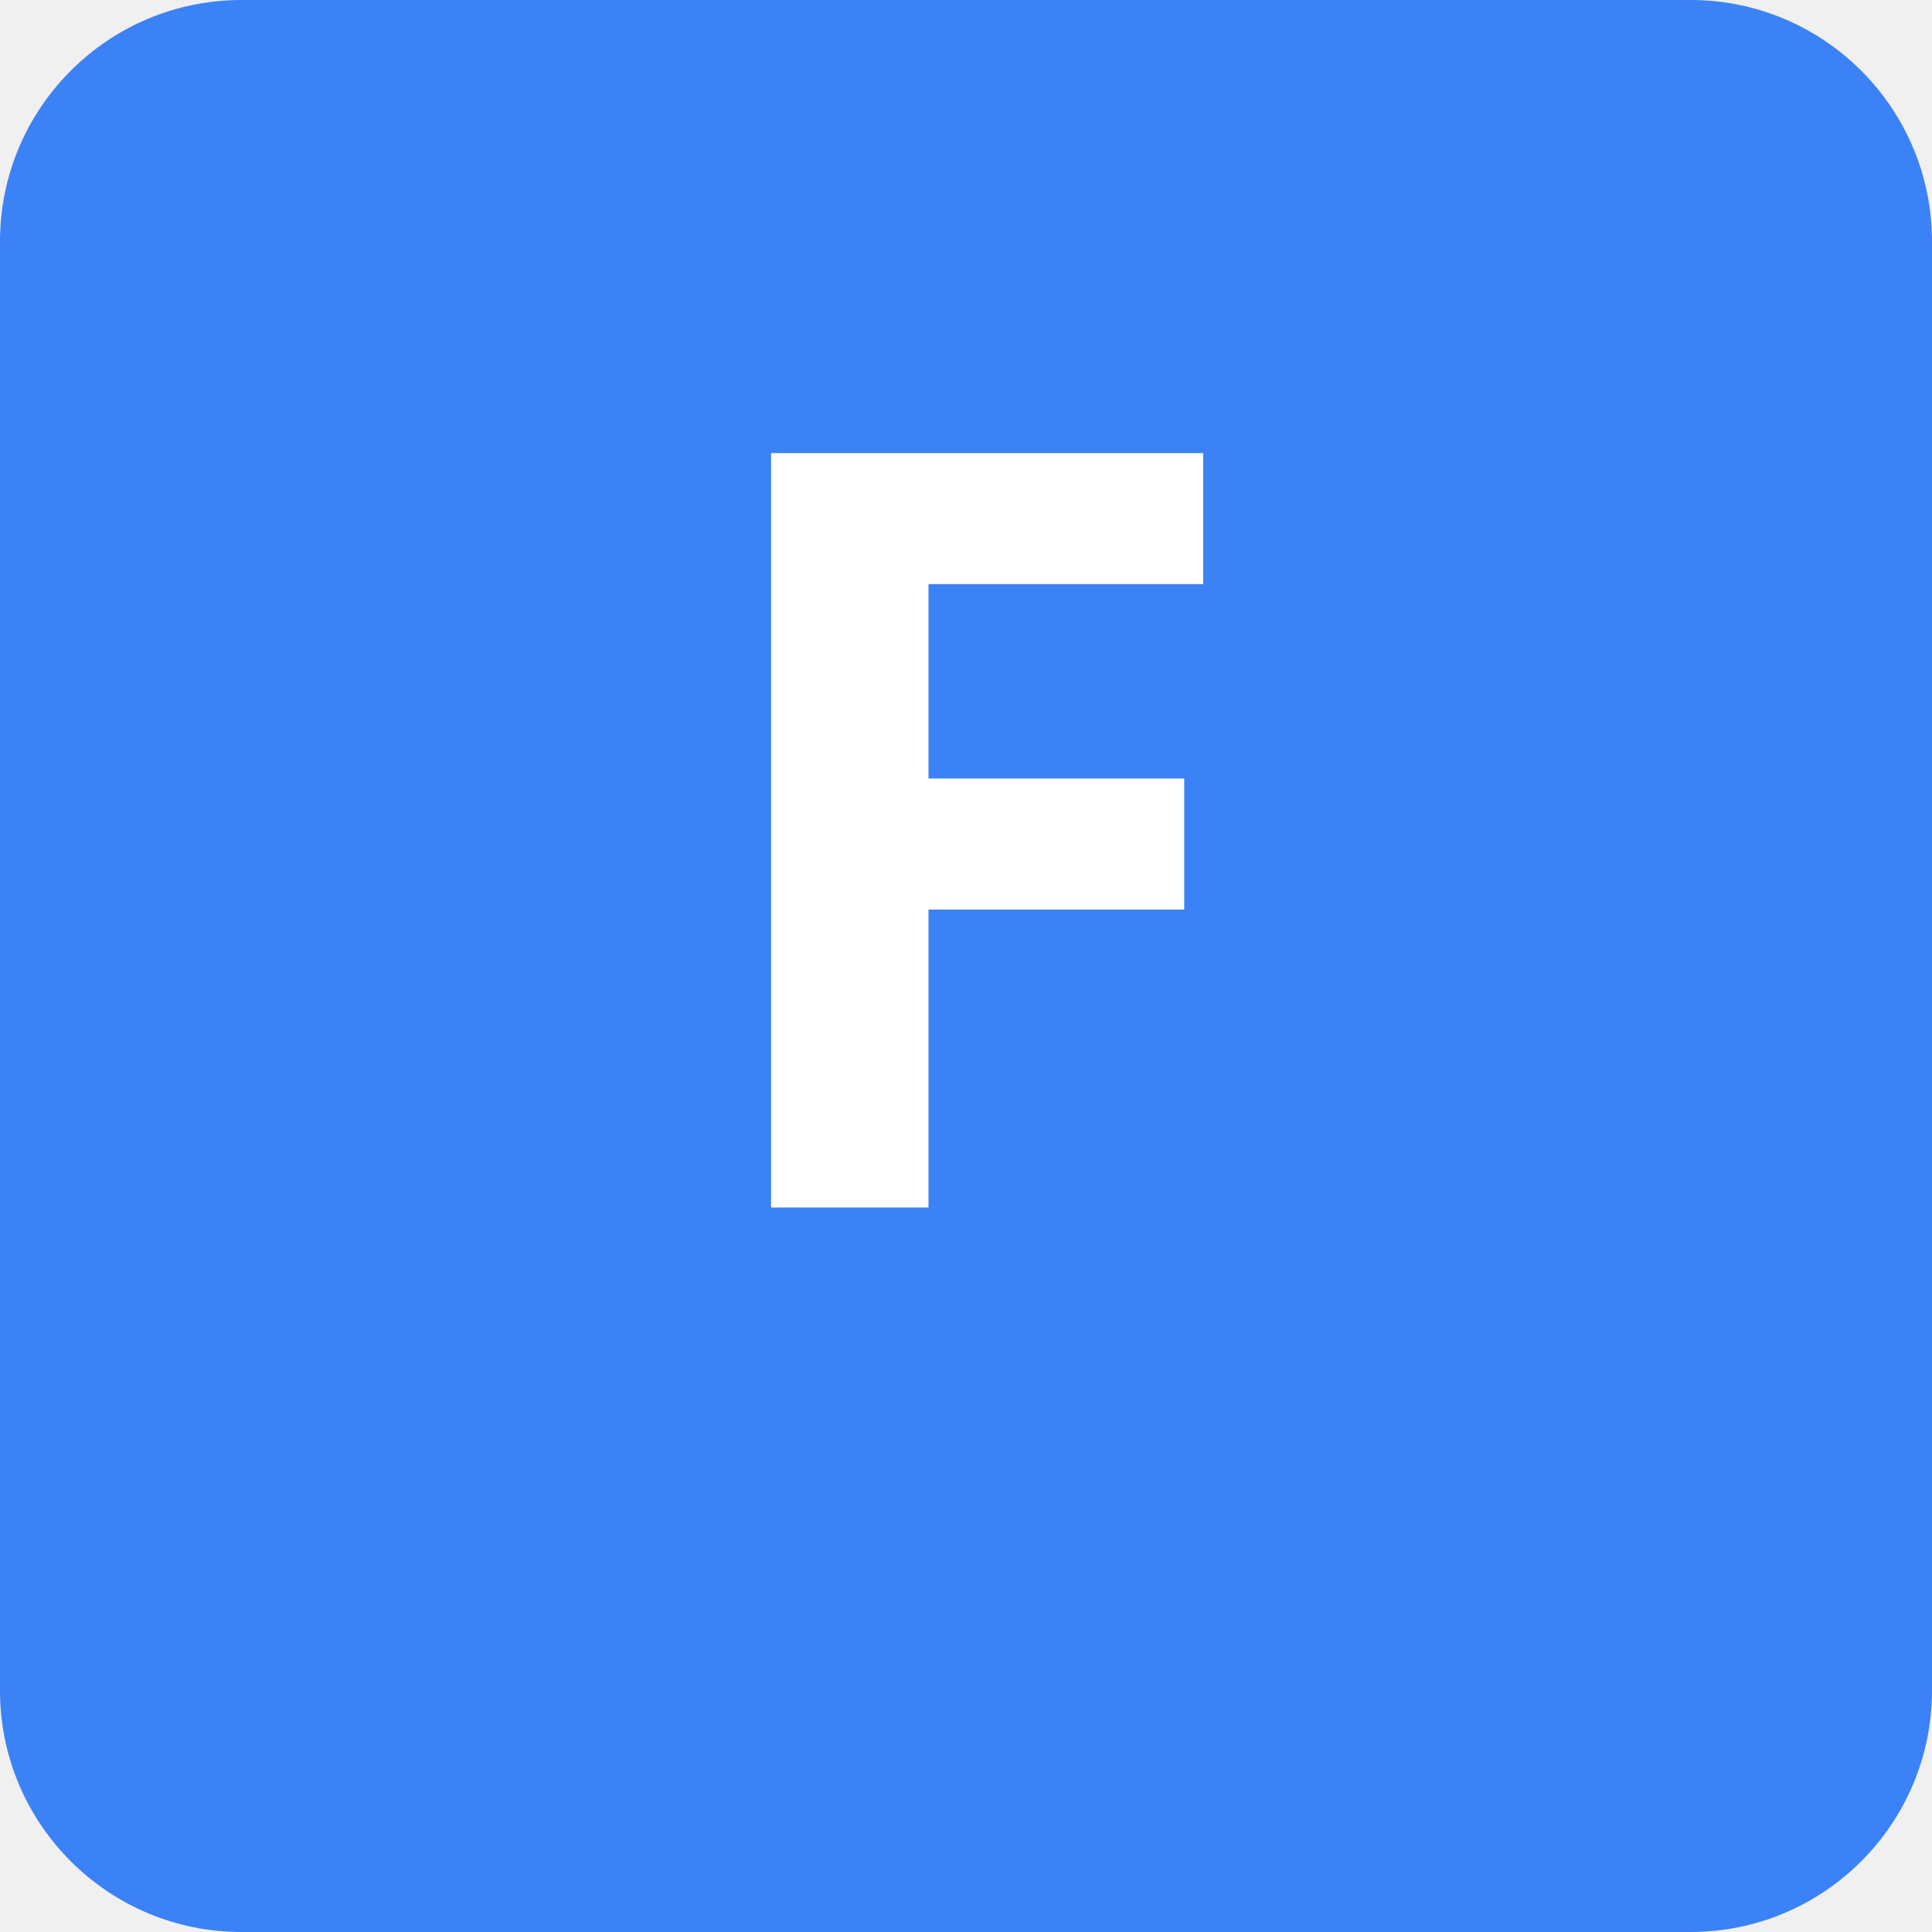
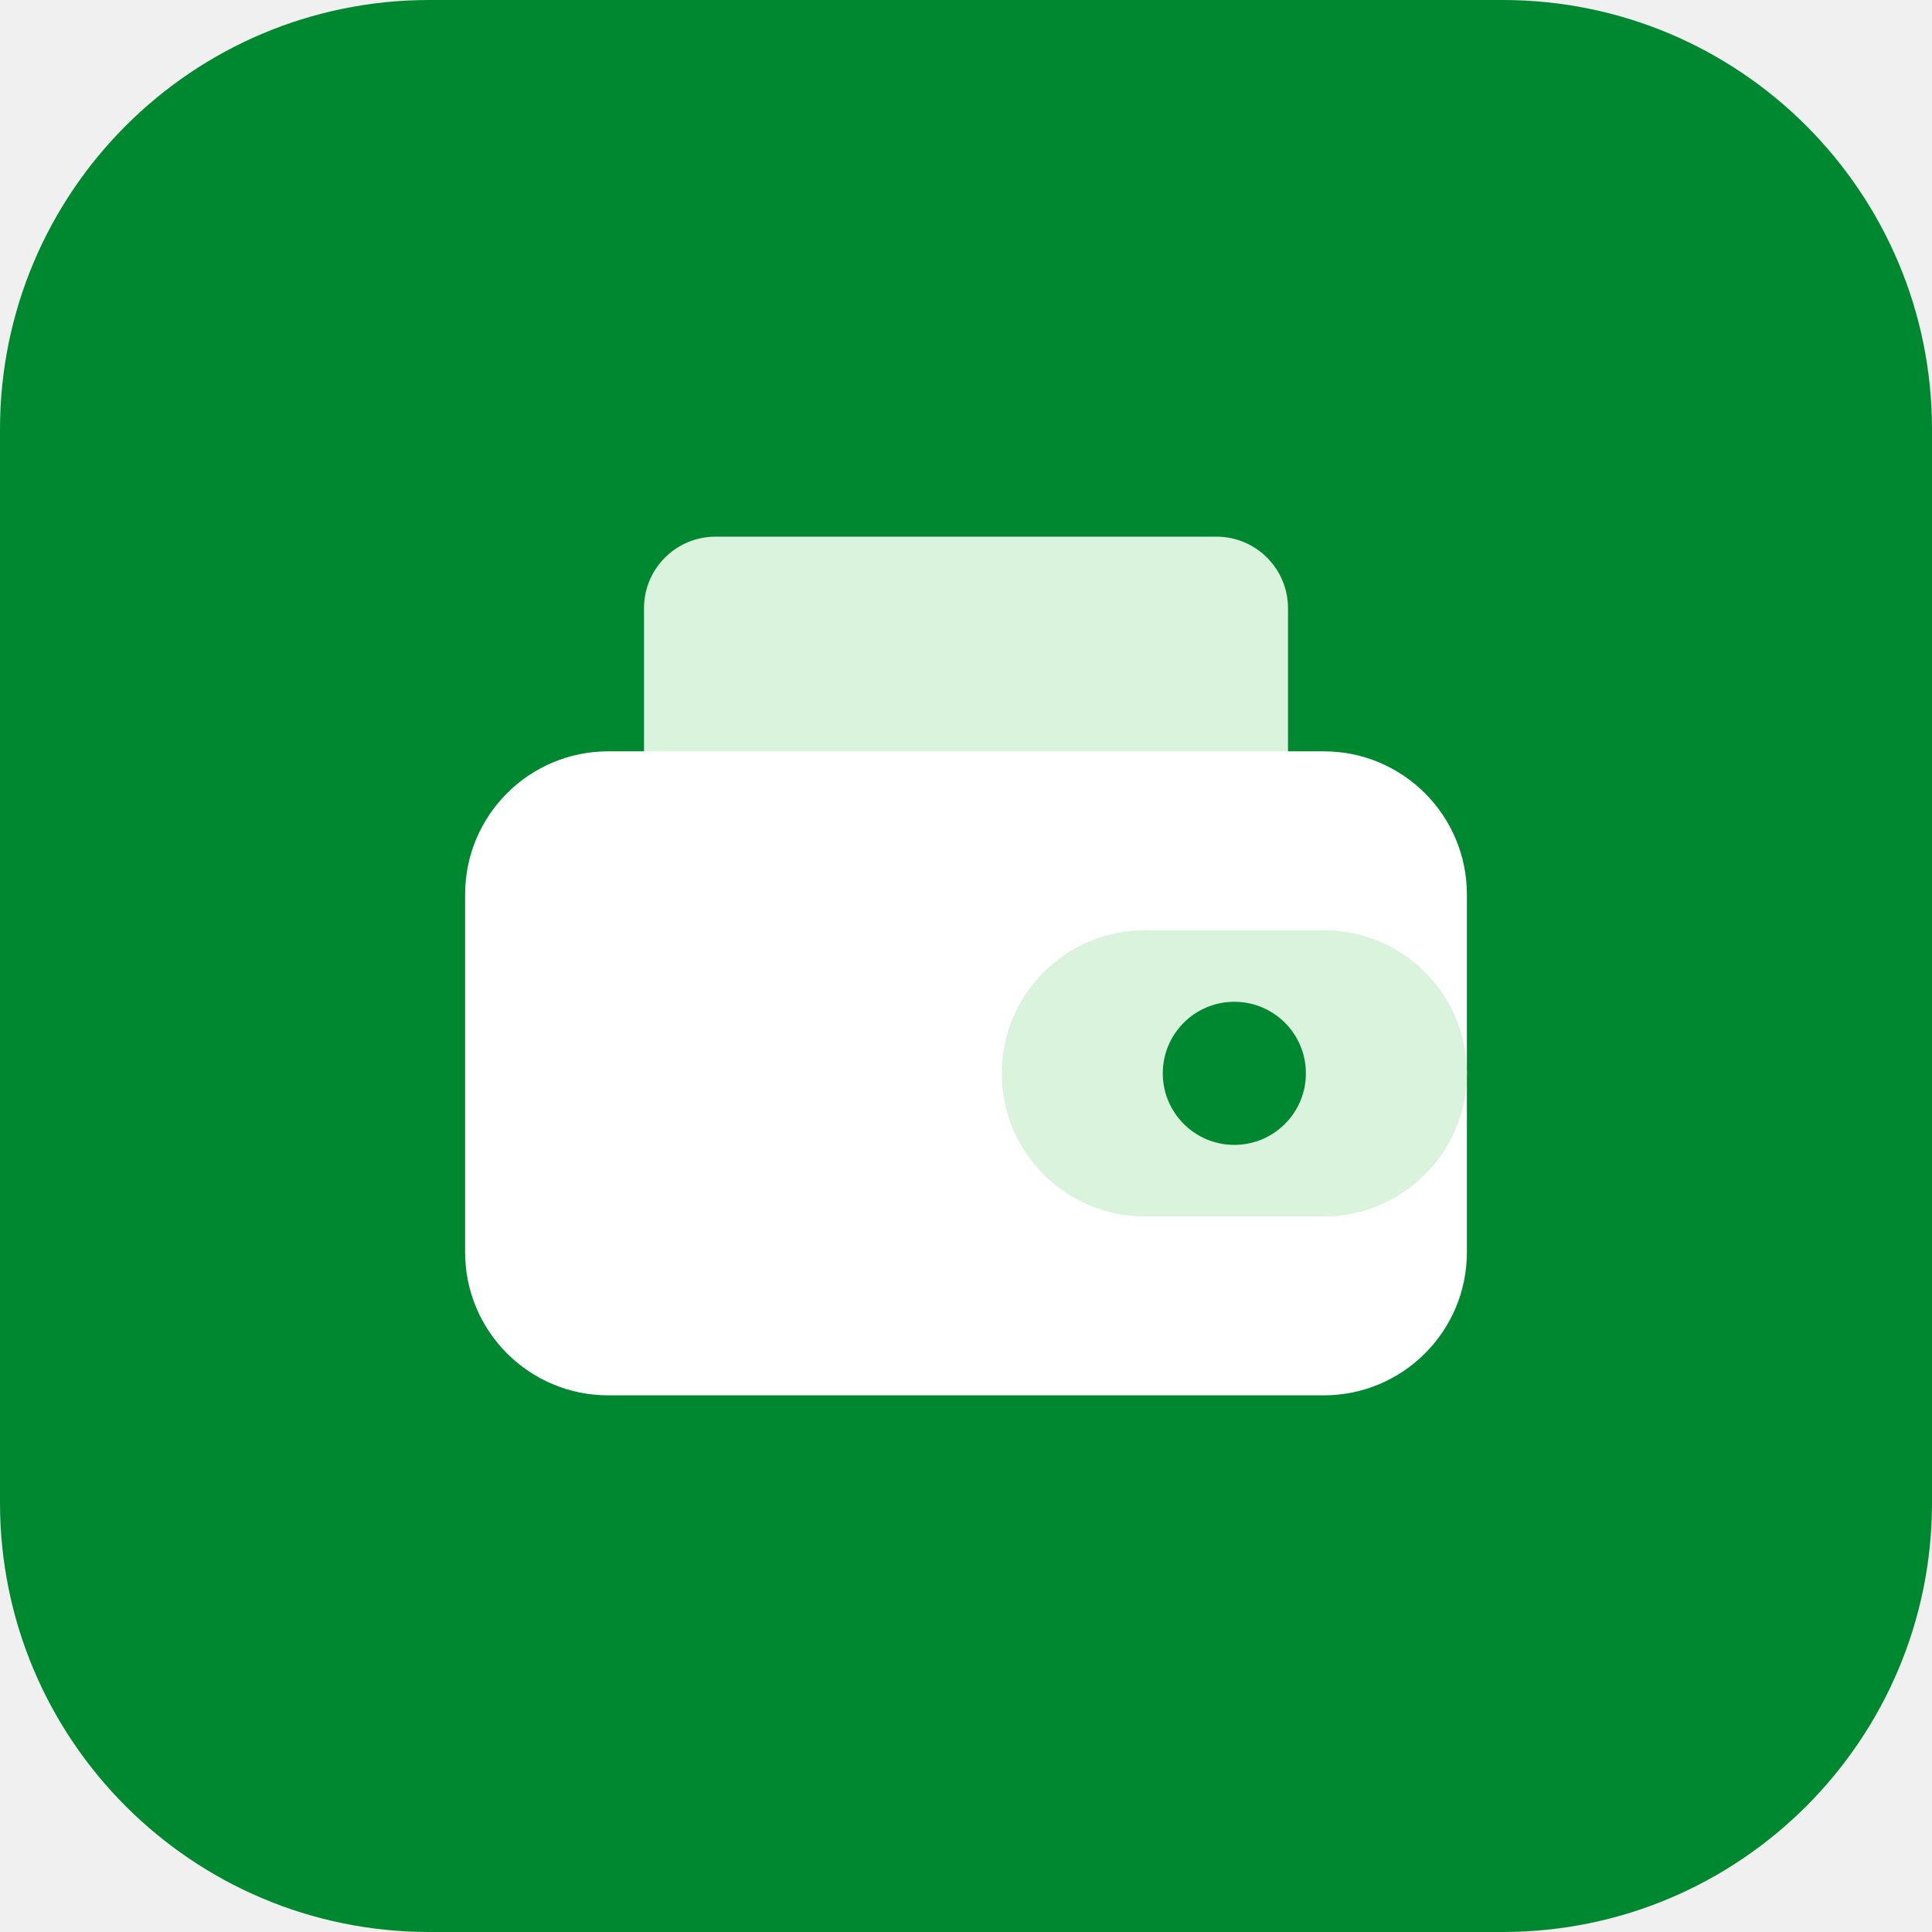
- <svg xmlns="http://www.w3.org/2000/svg" width="512" height="512" viewBox="0 0 512 512">
-   <rect width="512" height="512" rx="64" fill="#3b82f6" />
-   <text x="256" y="320" font-family="system-ui" font-size="280" font-weight="bold" fill="white" text-anchor="middle">F</text>
+ <svg xmlns="http://www.w3.org/2000/svg" width="512" height="512" viewBox="0 0 108 108">
+   <rect width="108" height="108" rx="24" fill="#008831" />
+   <path fill="#D9F3DD" d="M40,30 h28 a4,4 0 0 1 4,4 v12 a4,4 0 0 1 -4,4 h-28 a4,4 0 0 1 -4,-4 v-12 a4,4 0 0 1 4,-4 z" />
+   <path fill="#FFFFFF" d="M34,42 h40 a8,8 0 0 1 8,8 v20 a8,8 0 0 1 -8,8 h-40 a8,8 0 0 1 -8,-8 v-20 a8,8 0 0 1 8,-8 z" />
+   <path fill="#D9F3DD" d="M64,52 h10 a8,8 0 0 1 0,16 h-10 a8,8 0 0 1 0,-16 z" />
+   <path fill="#008831" d="M65,60 a4,4 0 1 0 8,0 a4,4 0 1 0 -8,0 z" />
</svg>
